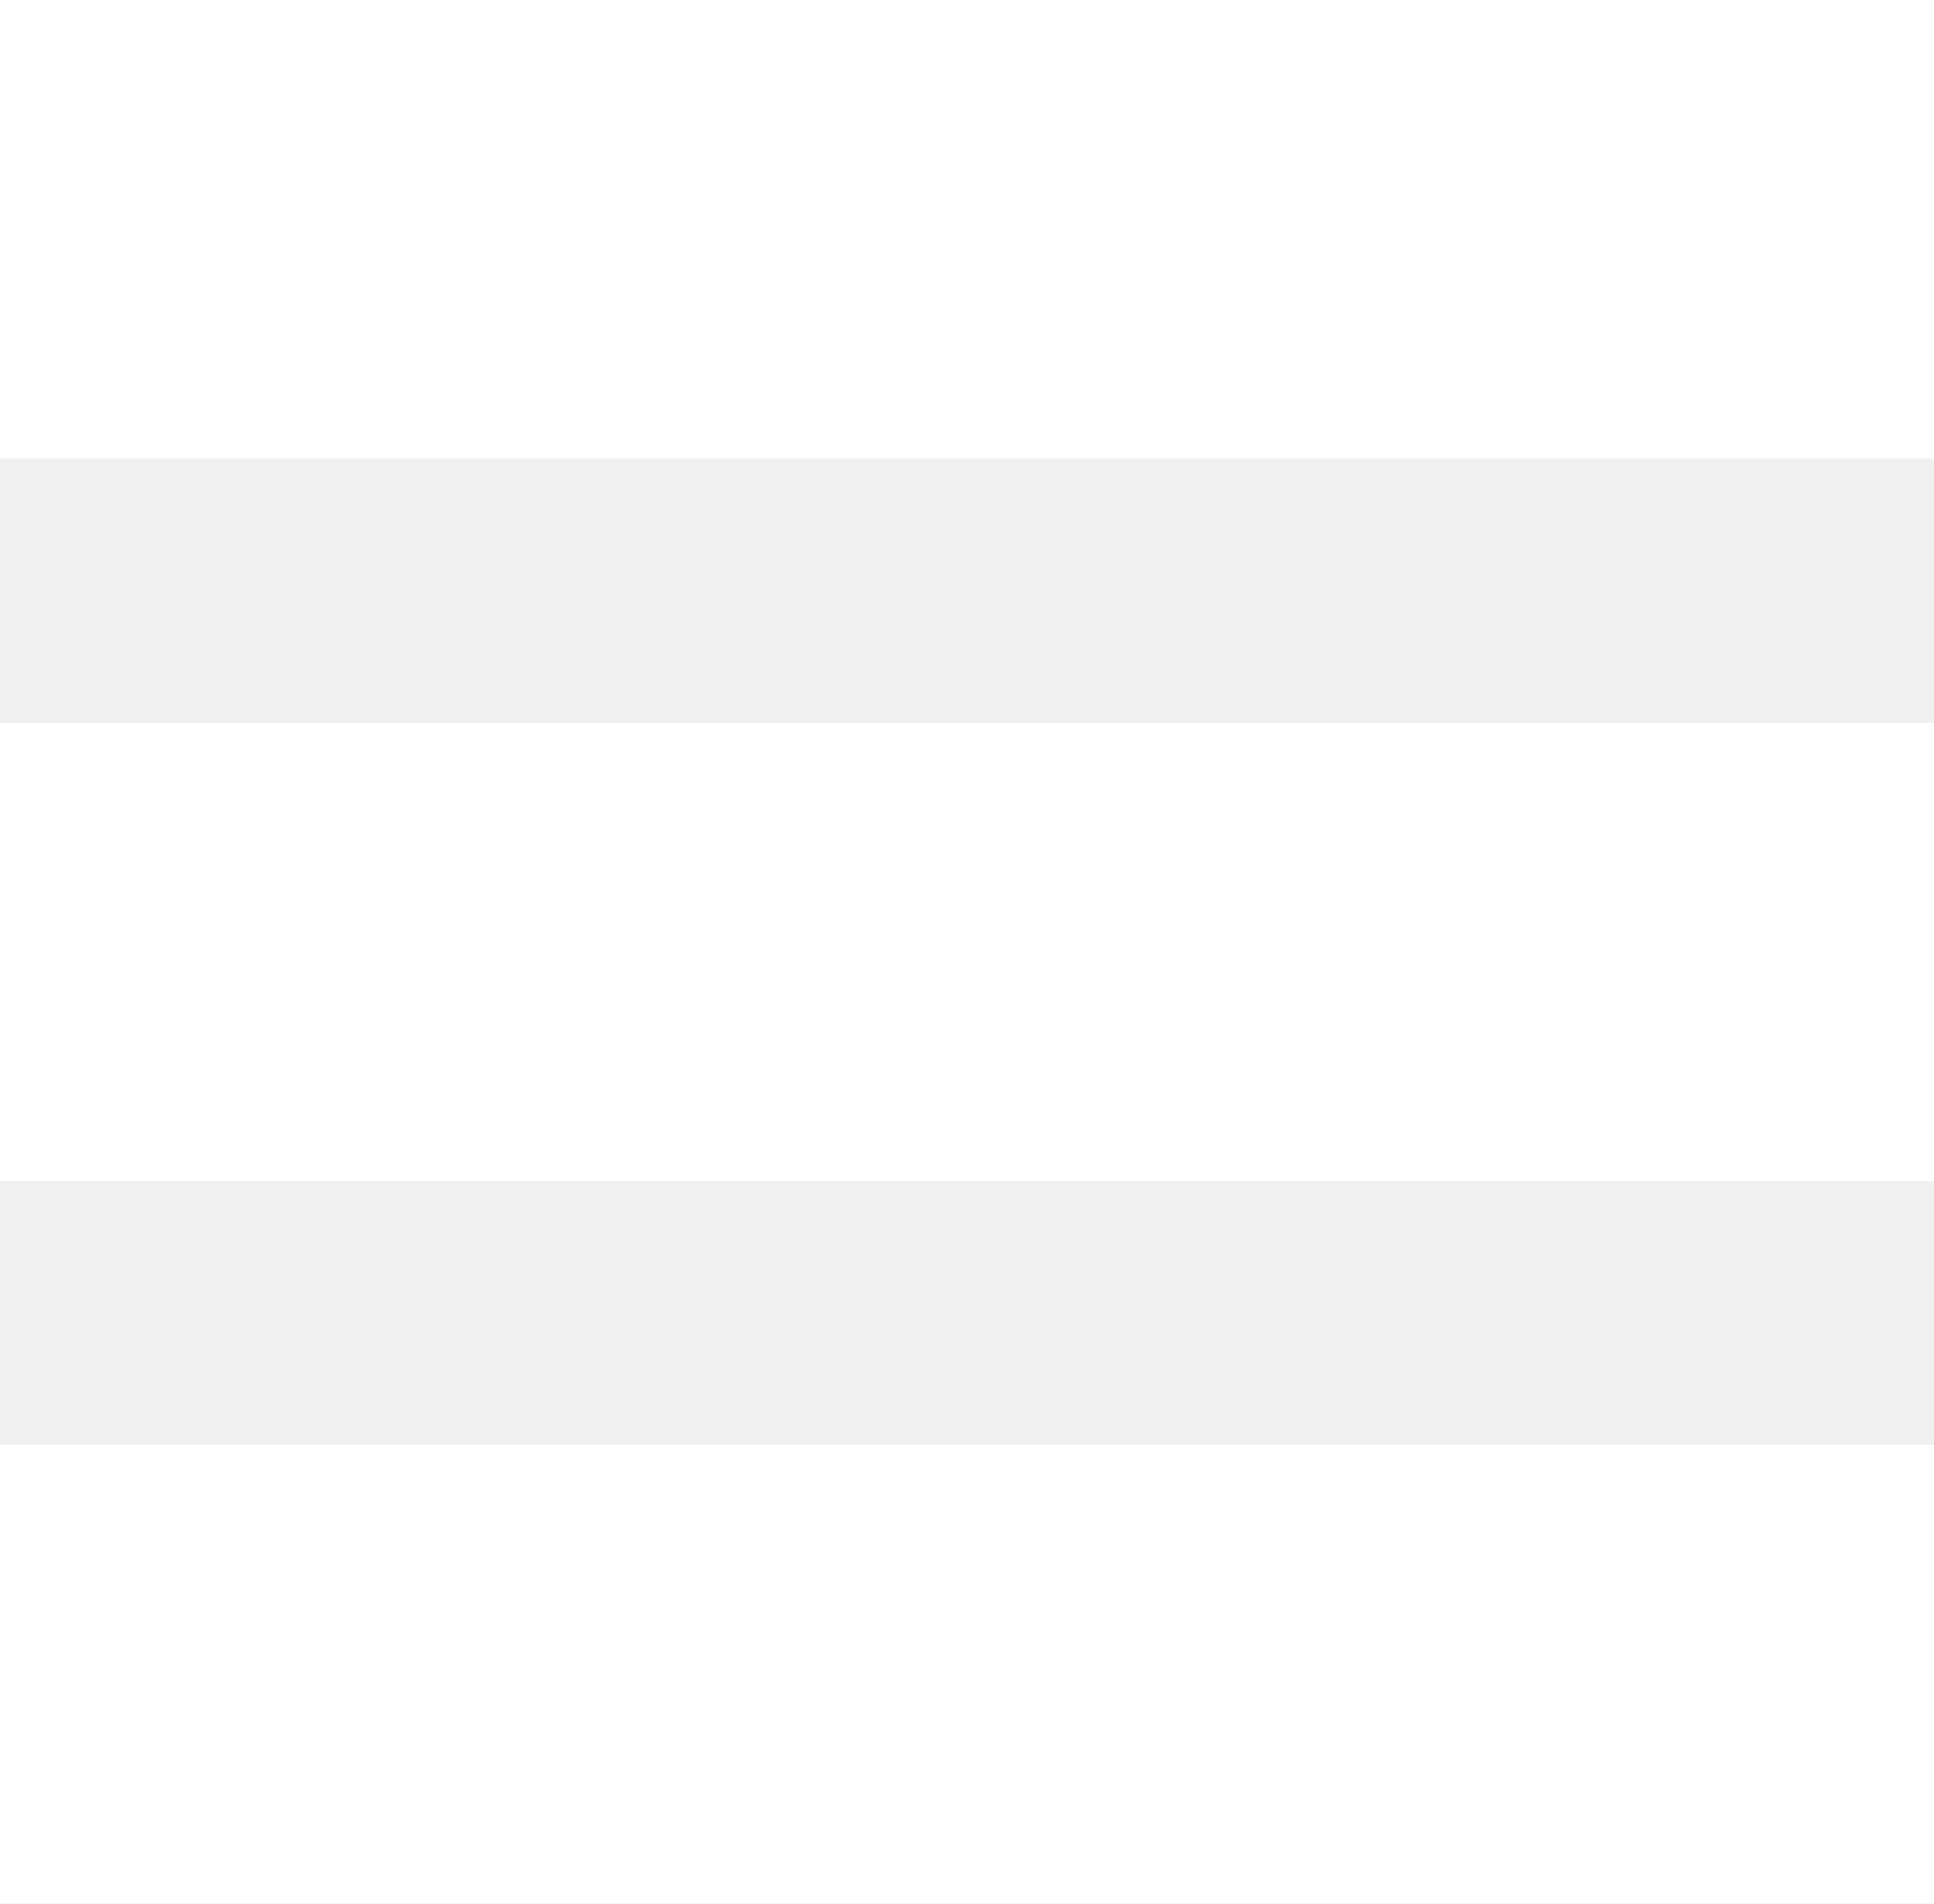
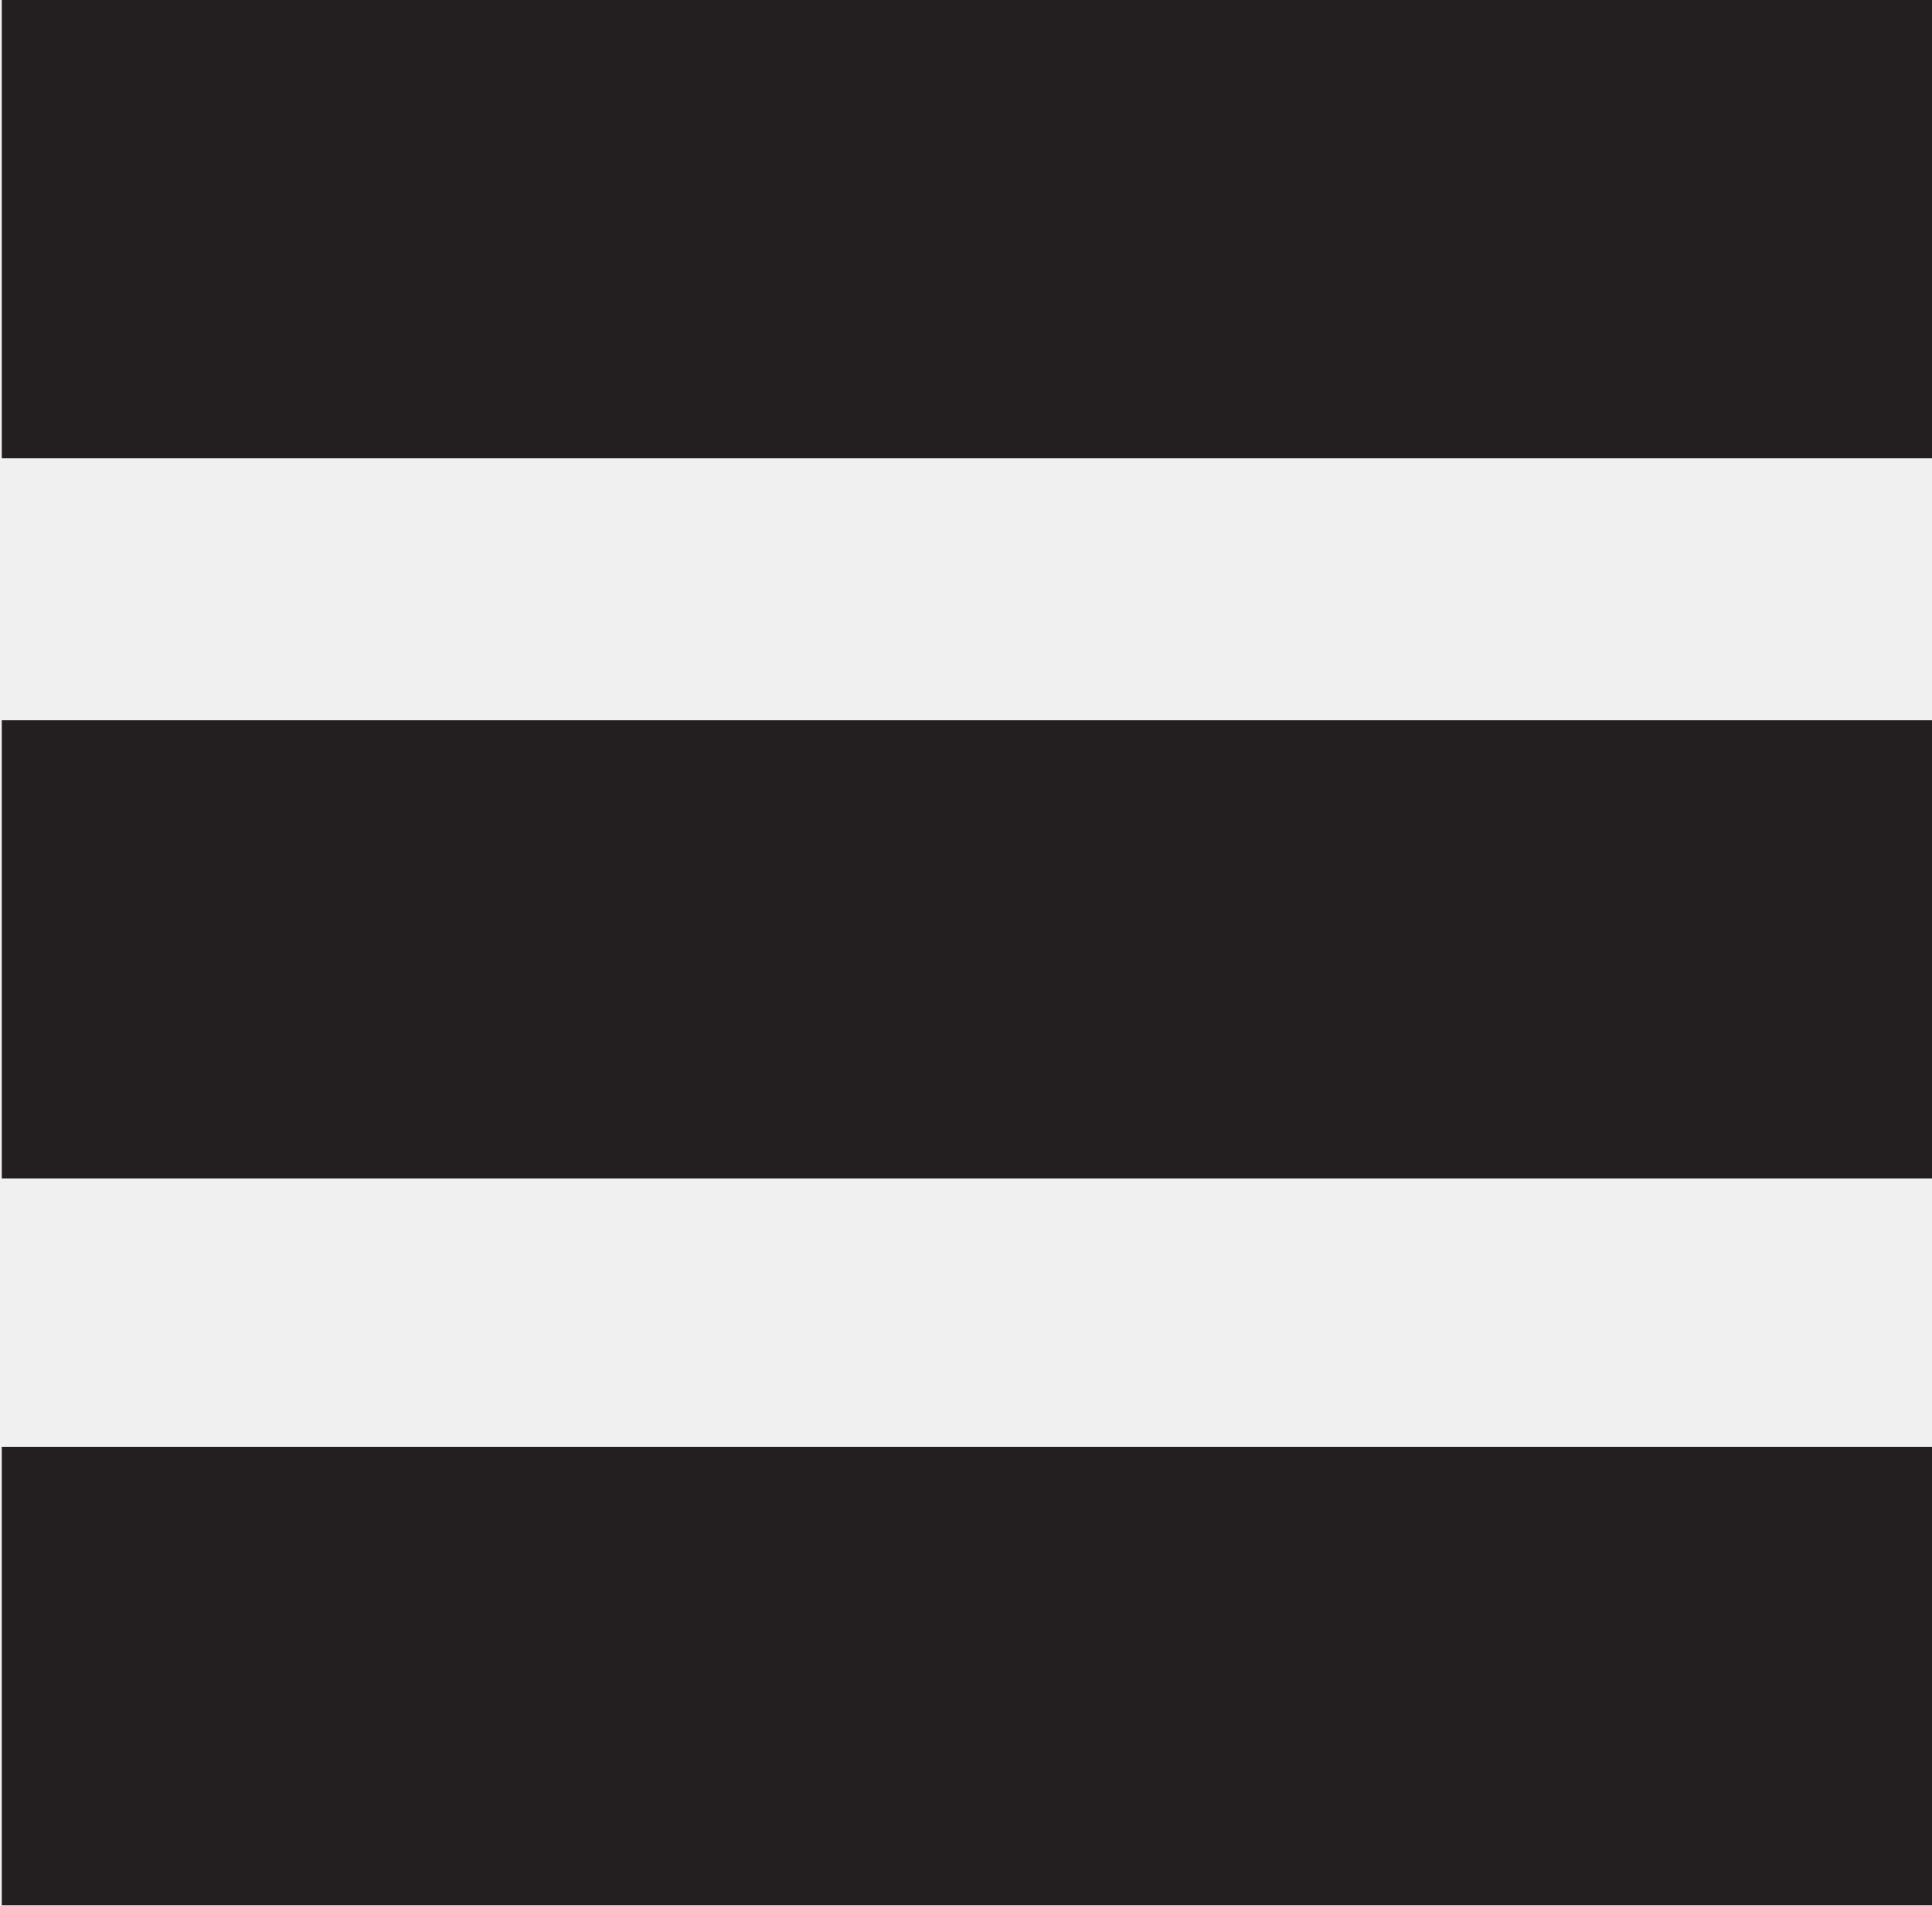
- <svg xmlns="http://www.w3.org/2000/svg" width="29.54" height="29.071" viewBox="0 0 29.54 29.071">
-   <g id="Group_137" data-name="Group 137" transform="translate(-1500.173 -75)">
-     <path id="Path_20" data-name="Path 20" d="M4.5,18H27.04" transform="translate(1499.173 71.536)" fill="none" stroke="#fff" stroke-linecap="square" stroke-linejoin="round" stroke-width="7" />
-     <path id="Path_21" data-name="Path 21" d="M4.5,9H27.04" transform="translate(1499.173 69.5)" fill="none" stroke="#fff" stroke-linecap="square" stroke-linejoin="round" stroke-width="7" />
-     <path id="Path_22" data-name="Path 22" d="M4.5,27H27.04" transform="translate(1499.173 73.571)" fill="none" stroke="#fff" stroke-linecap="square" stroke-linejoin="round" stroke-width="7" />
+ <svg xmlns="http://www.w3.org/2000/svg" version="1.1" id="Layer_1" x="0px" y="0px" viewBox="0 0 29.5 29.1" style="enable-background:new 0 0 29.5 29.1;" xml:space="preserve">
+   <style type="text/css">
+ 	.st0{fill:none;stroke:#231F20;stroke-width:7;stroke-linecap:square;stroke-linejoin:round;}
+ </style>
+   <g id="Group_137" transform="translate(-1500.173 -75)">
+     <path id="Path_20" class="st0" d="M1503.7,89.5h22.5" />
+     <path id="Path_21" class="st0" d="M1503.7,78.5h22.5" />
+     <path id="Path_22" class="st0" d="M1503.7,100.6h22.5" />
  </g>
</svg>
